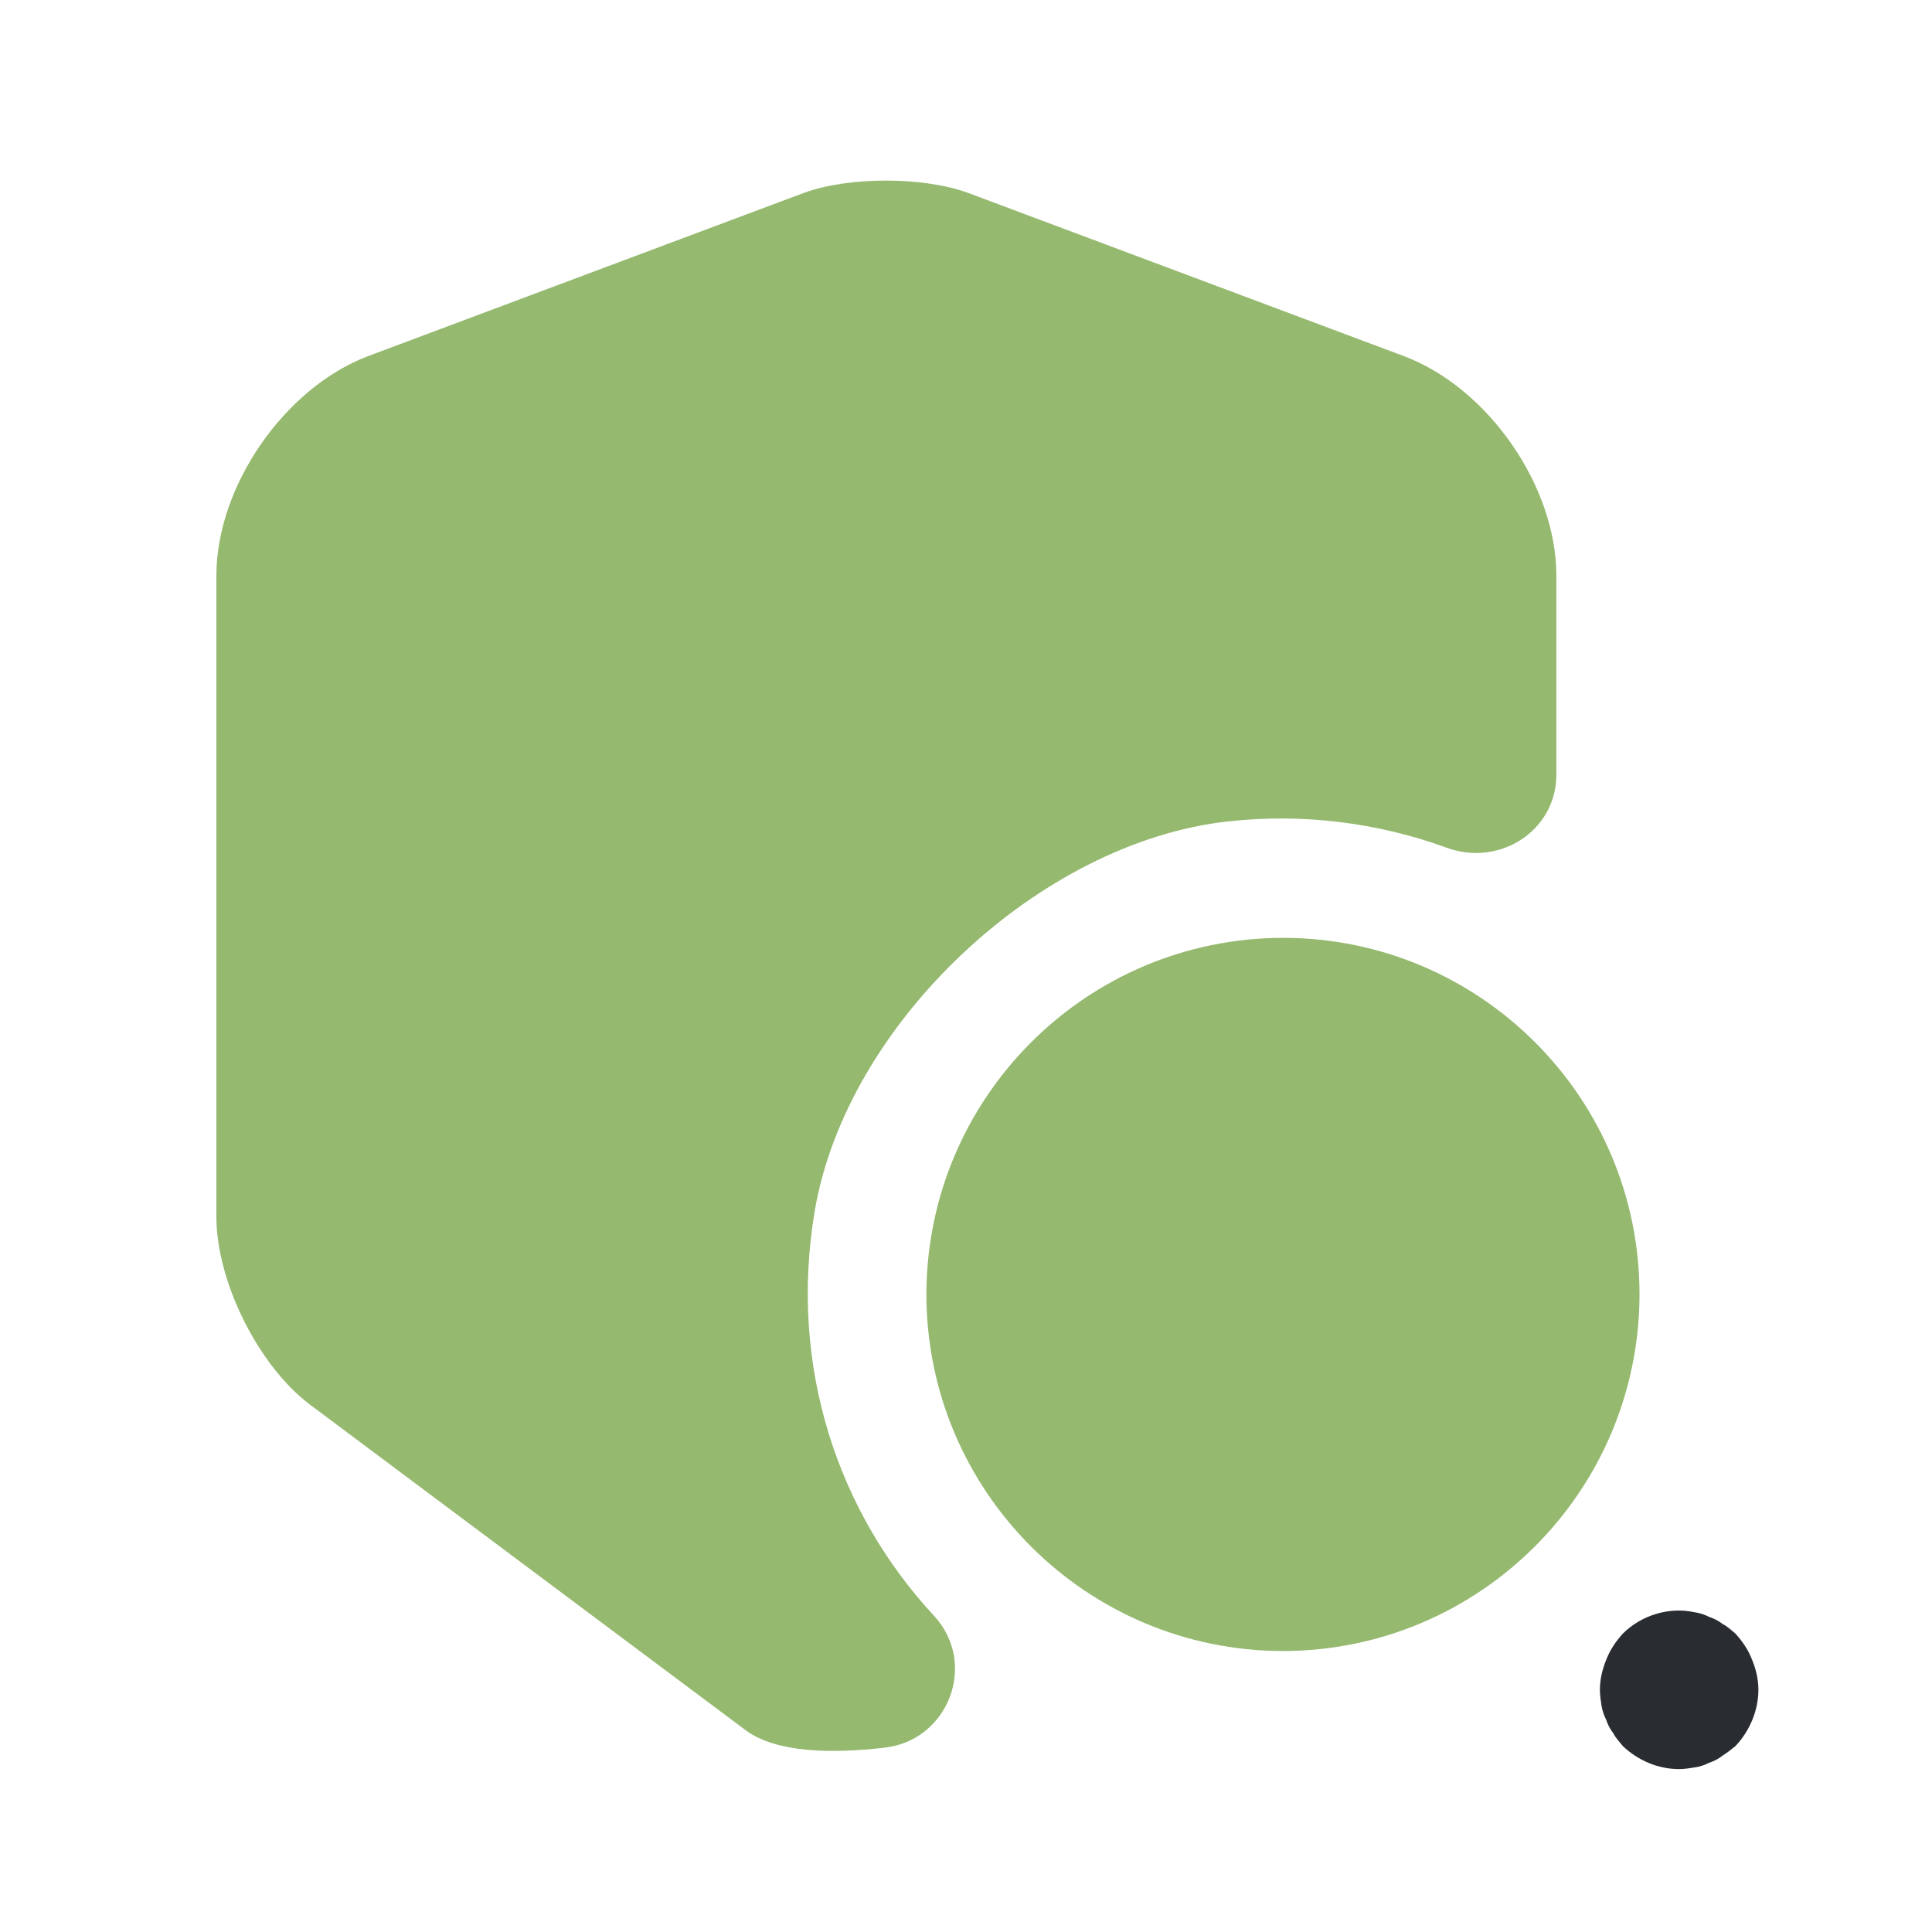
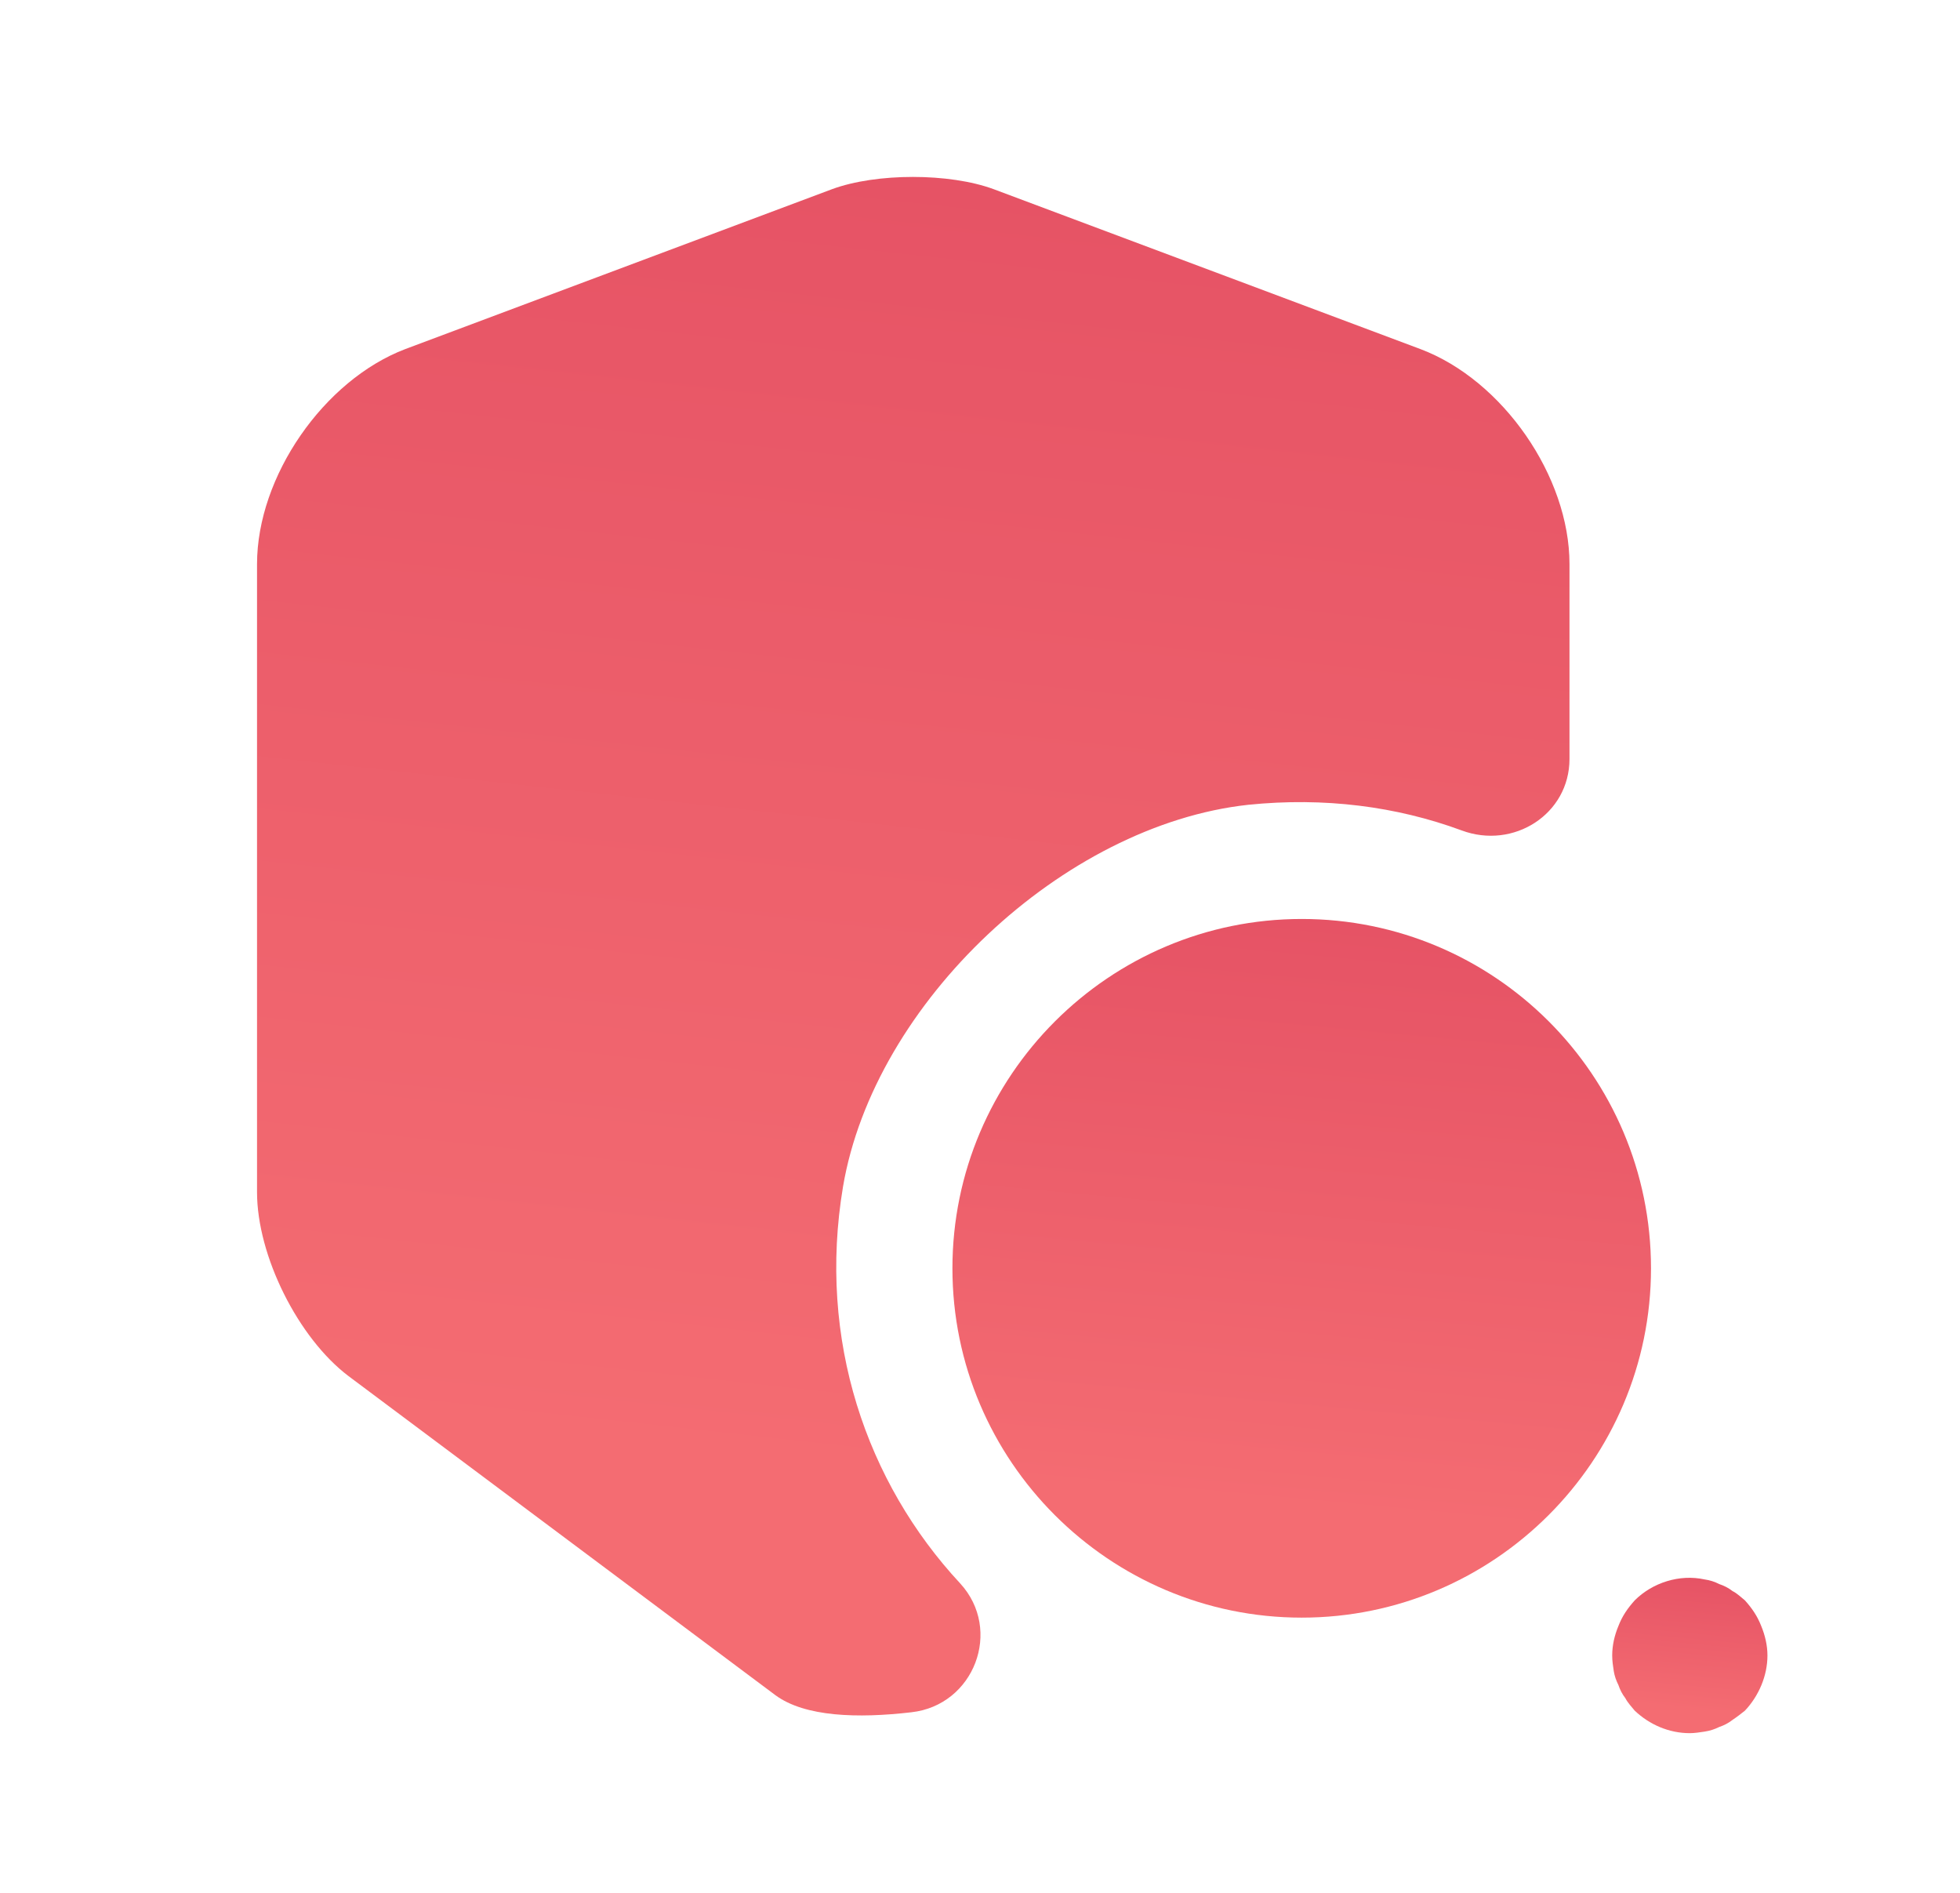
- <svg xmlns="http://www.w3.org/2000/svg" width="28" height="28" viewBox="0 0 28 28" fill="none">
-   <path d="M22.556 8.344v2.883c0 .815-.827 1.343-1.597 1.056a7.017 7.017 0 0 0-3.158-.379c-2.733.299-5.535 2.928-5.994 5.65-.38 2.262.344 4.375 1.734 5.868.631.69.207 1.803-.724 1.907-.792.091-1.573.069-2.01-.253l-6.316-4.72c-.746-.563-1.355-1.78-1.355-2.722v-9.29c0-1.298.988-2.722 2.194-3.181l6.316-2.366c.654-.24 1.734-.24 2.388 0l6.317 2.366c1.217.46 2.205 1.883 2.205 3.181z" fill="#95B96F" />
-   <path d="M18.594 13.592a5.176 5.176 0 0 0-5.168 5.168 5.175 5.175 0 0 0 5.168 5.168 5.176 5.176 0 0 0 5.167-5.168c0-2.86-2.32-5.168-5.167-5.168z" fill="#95B96F" />
-   <path d="M24.336 25.639c-.31 0-.598-.127-.816-.333-.046-.058-.103-.115-.137-.184a.64.64 0 0 1-.104-.195.732.732 0 0 1-.069-.207c-.011-.08-.023-.15-.023-.23 0-.149.035-.298.092-.436.058-.15.138-.264.241-.379.264-.264.666-.39 1.034-.31.08.011.15.034.218.069a.64.64 0 0 1 .195.103c.07.035.127.092.184.138.103.115.184.23.241.379.058.138.092.287.092.436 0 .299-.126.598-.333.816-.057.046-.115.092-.184.137a.641.641 0 0 1-.195.104.694.694 0 0 1-.218.069c-.07.011-.15.023-.218.023z" fill="#292D32" />
+ <svg xmlns="http://www.w3.org/2000/svg" width="29" height="28" viewBox="0 0 29 28" fill="none">
+   <path d="M23.222 8.345V11.227C23.222 12.043 22.395 12.571 21.626 12.284C20.661 11.928 19.593 11.79 18.468 11.905C15.735 12.203 12.933 14.833 12.473 17.555C12.094 19.817 12.818 21.93 14.207 23.423C14.839 24.112 14.414 25.226 13.484 25.329C12.691 25.421 11.911 25.398 11.474 25.077L5.158 20.357C4.412 19.794 3.803 18.577 3.803 17.635V8.345C3.803 7.047 4.791 5.623 5.996 5.164L12.312 2.798C12.967 2.557 14.047 2.557 14.701 2.798L21.017 5.164C22.235 5.623 23.222 7.047 23.222 8.345Z" fill="url(#paint0_linear_3832_12954)" />
+   <path d="M19.26 13.594C16.412 13.594 14.092 15.914 14.092 18.762C14.092 21.61 16.412 23.929 19.26 23.929C22.108 23.929 24.428 21.61 24.428 18.762C24.428 15.902 22.108 13.594 19.26 13.594Z" fill="url(#paint1_linear_3832_12954)" />
+   <path d="M25.002 25.638C24.692 25.638 24.405 25.511 24.187 25.305C24.141 25.247 24.084 25.19 24.049 25.121C24.003 25.063 23.969 24.994 23.946 24.926C23.911 24.857 23.888 24.788 23.877 24.719C23.865 24.639 23.854 24.57 23.854 24.489C23.854 24.34 23.888 24.191 23.946 24.053C24.003 23.904 24.084 23.789 24.187 23.674C24.451 23.41 24.853 23.283 25.221 23.364C25.301 23.375 25.37 23.398 25.439 23.433C25.508 23.456 25.576 23.49 25.634 23.536C25.703 23.57 25.76 23.628 25.818 23.674C25.921 23.789 26.001 23.904 26.059 24.053C26.116 24.191 26.151 24.34 26.151 24.489C26.151 24.788 26.024 25.086 25.818 25.305C25.76 25.351 25.703 25.396 25.634 25.442C25.576 25.488 25.508 25.523 25.439 25.546C25.37 25.58 25.301 25.603 25.221 25.615C25.152 25.626 25.071 25.638 25.002 25.638Z" fill="url(#paint2_linear_3832_12954)" />
+   <defs>
+     <linearGradient id="paint0_linear_3832_12954" x1="13.513" y1="2.617" x2="11.422" y2="21.651" gradientUnits="userSpaceOnUse">
+       <stop stop-color="#E65365" />
+       <stop offset="1" stop-color="#F46C72" />
+     </linearGradient>
+     <linearGradient id="paint1_linear_3832_12954" x1="19.26" y1="13.594" x2="18.448" y2="22.266" gradientUnits="userSpaceOnUse">
+       <stop stop-color="#E65365" />
+       <stop offset="1" stop-color="#F46C72" />
+     </linearGradient>
+     <linearGradient id="paint2_linear_3832_12954" x1="25.002" y1="23.34" x2="24.822" y2="25.268" gradientUnits="userSpaceOnUse">
+       <stop stop-color="#E65365" />
+       <stop offset="1" stop-color="#F46C72" />
+     </linearGradient>
+   </defs>
</svg>
